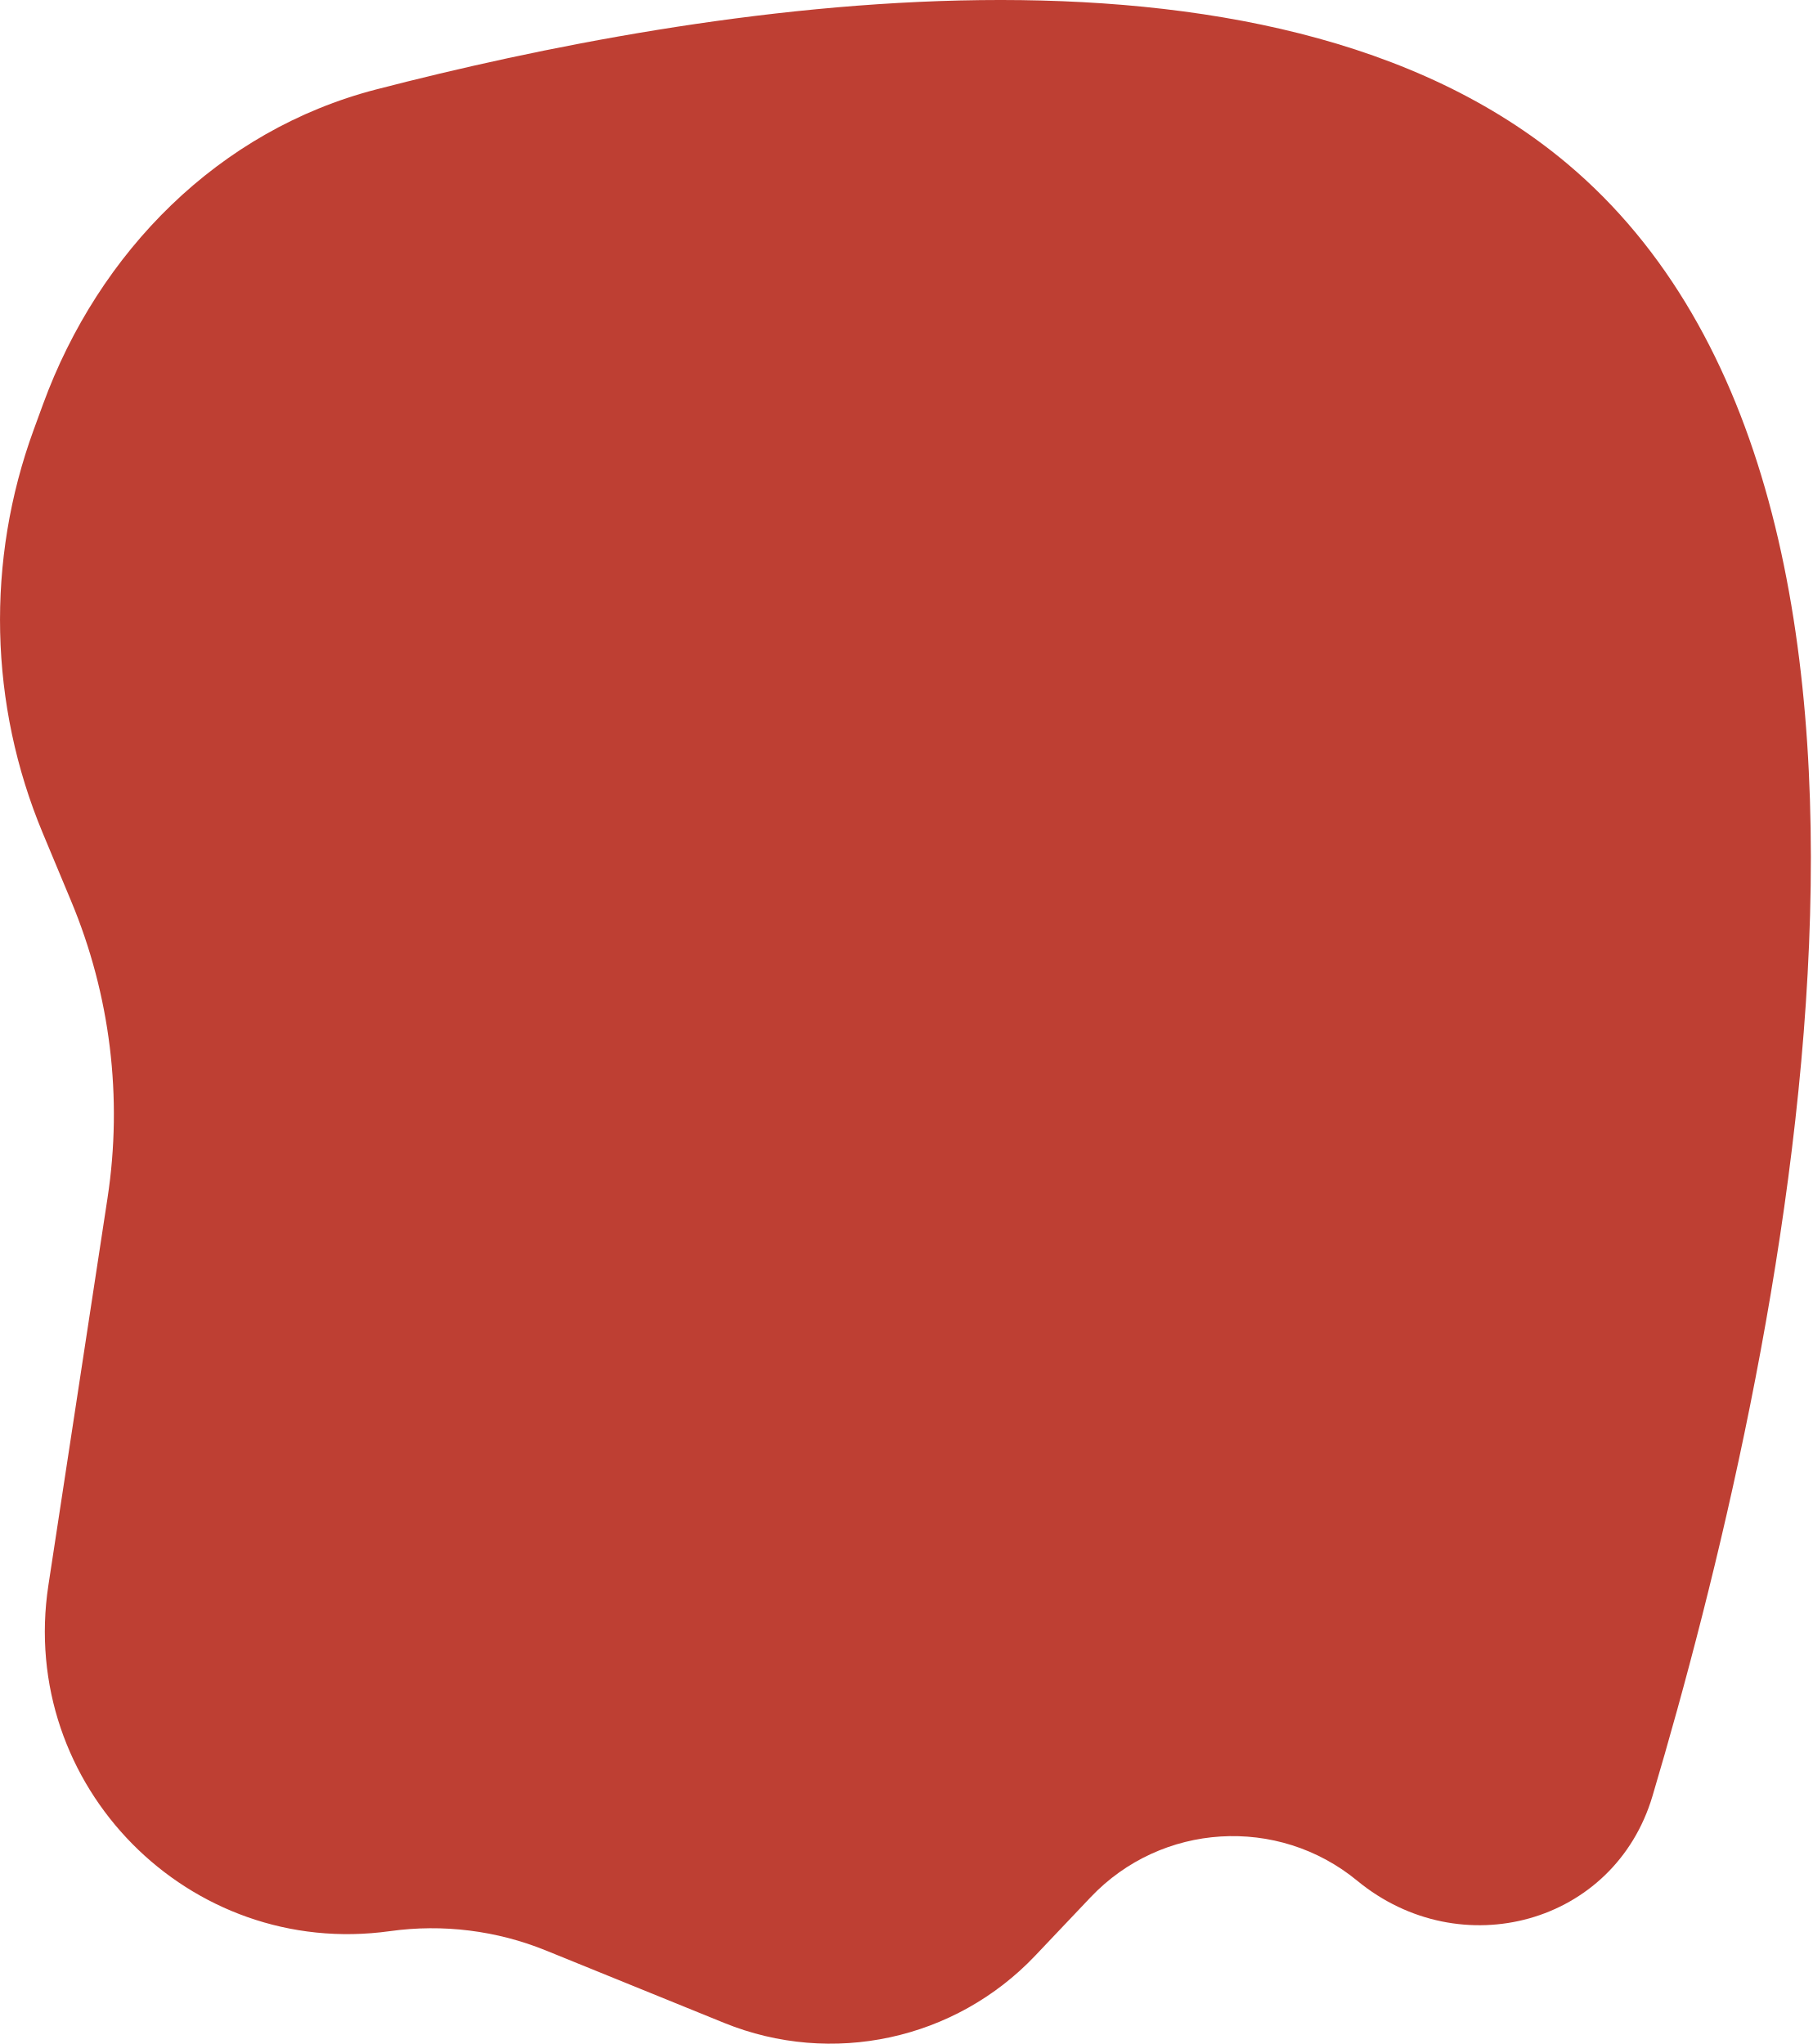
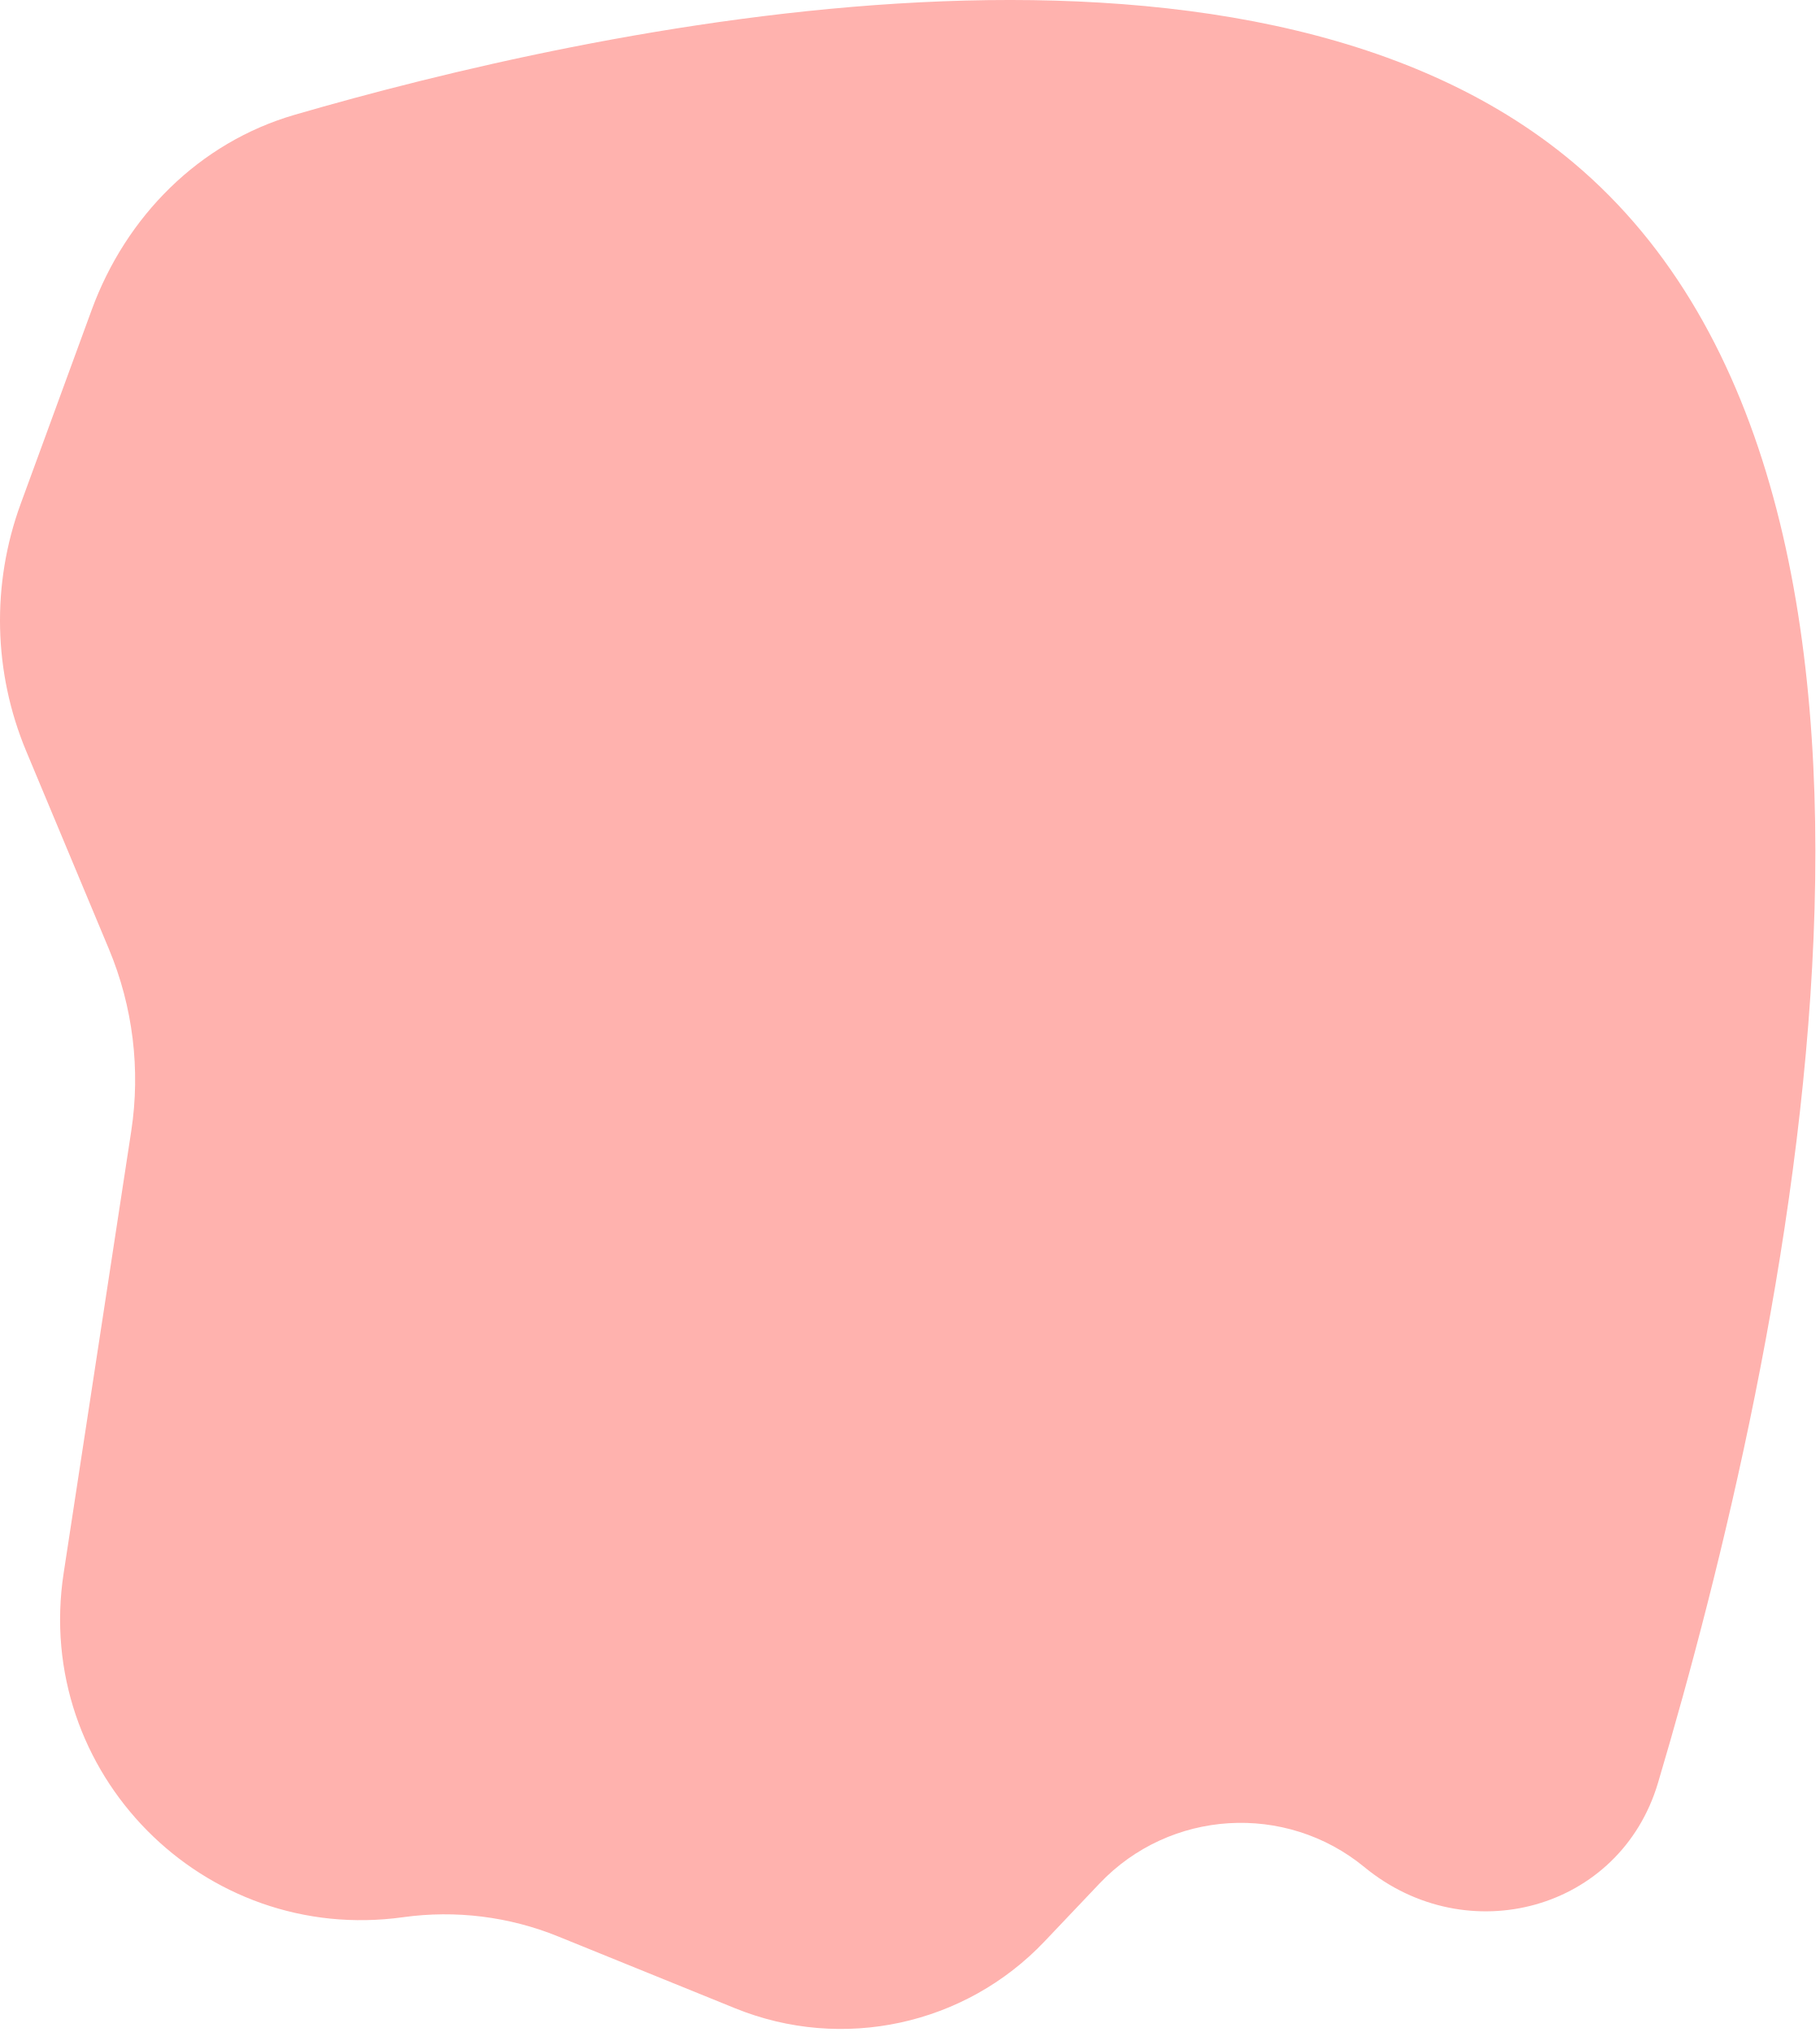
- <svg xmlns="http://www.w3.org/2000/svg" width="141" height="159" fill="none" viewBox="0 0 141 159">
-   <path fill="#be3f33" d="m2.619 33.435.728-1.991C7.686 19.576 17.012 10.133 29.244 6.961 54.466.42 98.468-6.962 121.891 12.736c31.303 26.325 16.631 93.266 6.627 126.974-2.96 9.973-14.927 13.204-22.959 6.592-6.175-5.085-15.232-4.526-20.736 1.279l-4.31 4.545c-6.218 6.559-15.821 8.636-24.194 5.233l-13.851-5.629c-3.843-1.562-8.029-2.082-12.137-1.509-15.63 2.183-28.949-11.308-26.567-26.909L8.364 93.183a43.053 43.053 0 0 0-2.828-23.079l-2.214-5.306c-4.171-9.994-4.422-21.193-.703-31.364" />
+ <svg xmlns="http://www.w3.org/2000/svg" width="231" height="258" fill="none" viewBox="0 0 231 258">
+   <path fill="#ffb2ae" d="m2.624 63.977 9.018-24.634c4.344-11.866 13.63-21.238 25.764-24.766 37.279-10.836 120.263-29.271 162.331 6.06 50.785 42.652 26.992 151.103 10.76 205.733-4.808 16.18-24.222 21.424-37.26 10.704-10.023-8.242-24.711-7.336-33.645 2.074l-6.991 7.364c-10.093 10.631-25.666 13.997-39.248 8.484l-22.493-9.129c-6.229-2.529-13.015-3.371-19.674-2.443-25.366 3.538-46.977-18.36-43.106-43.677l8.583-56.139c1.195-7.816.214-15.81-2.834-23.106L3.329 95.376C-.852 85.372-1.103 74.159 2.624 63.977" />
</svg>
